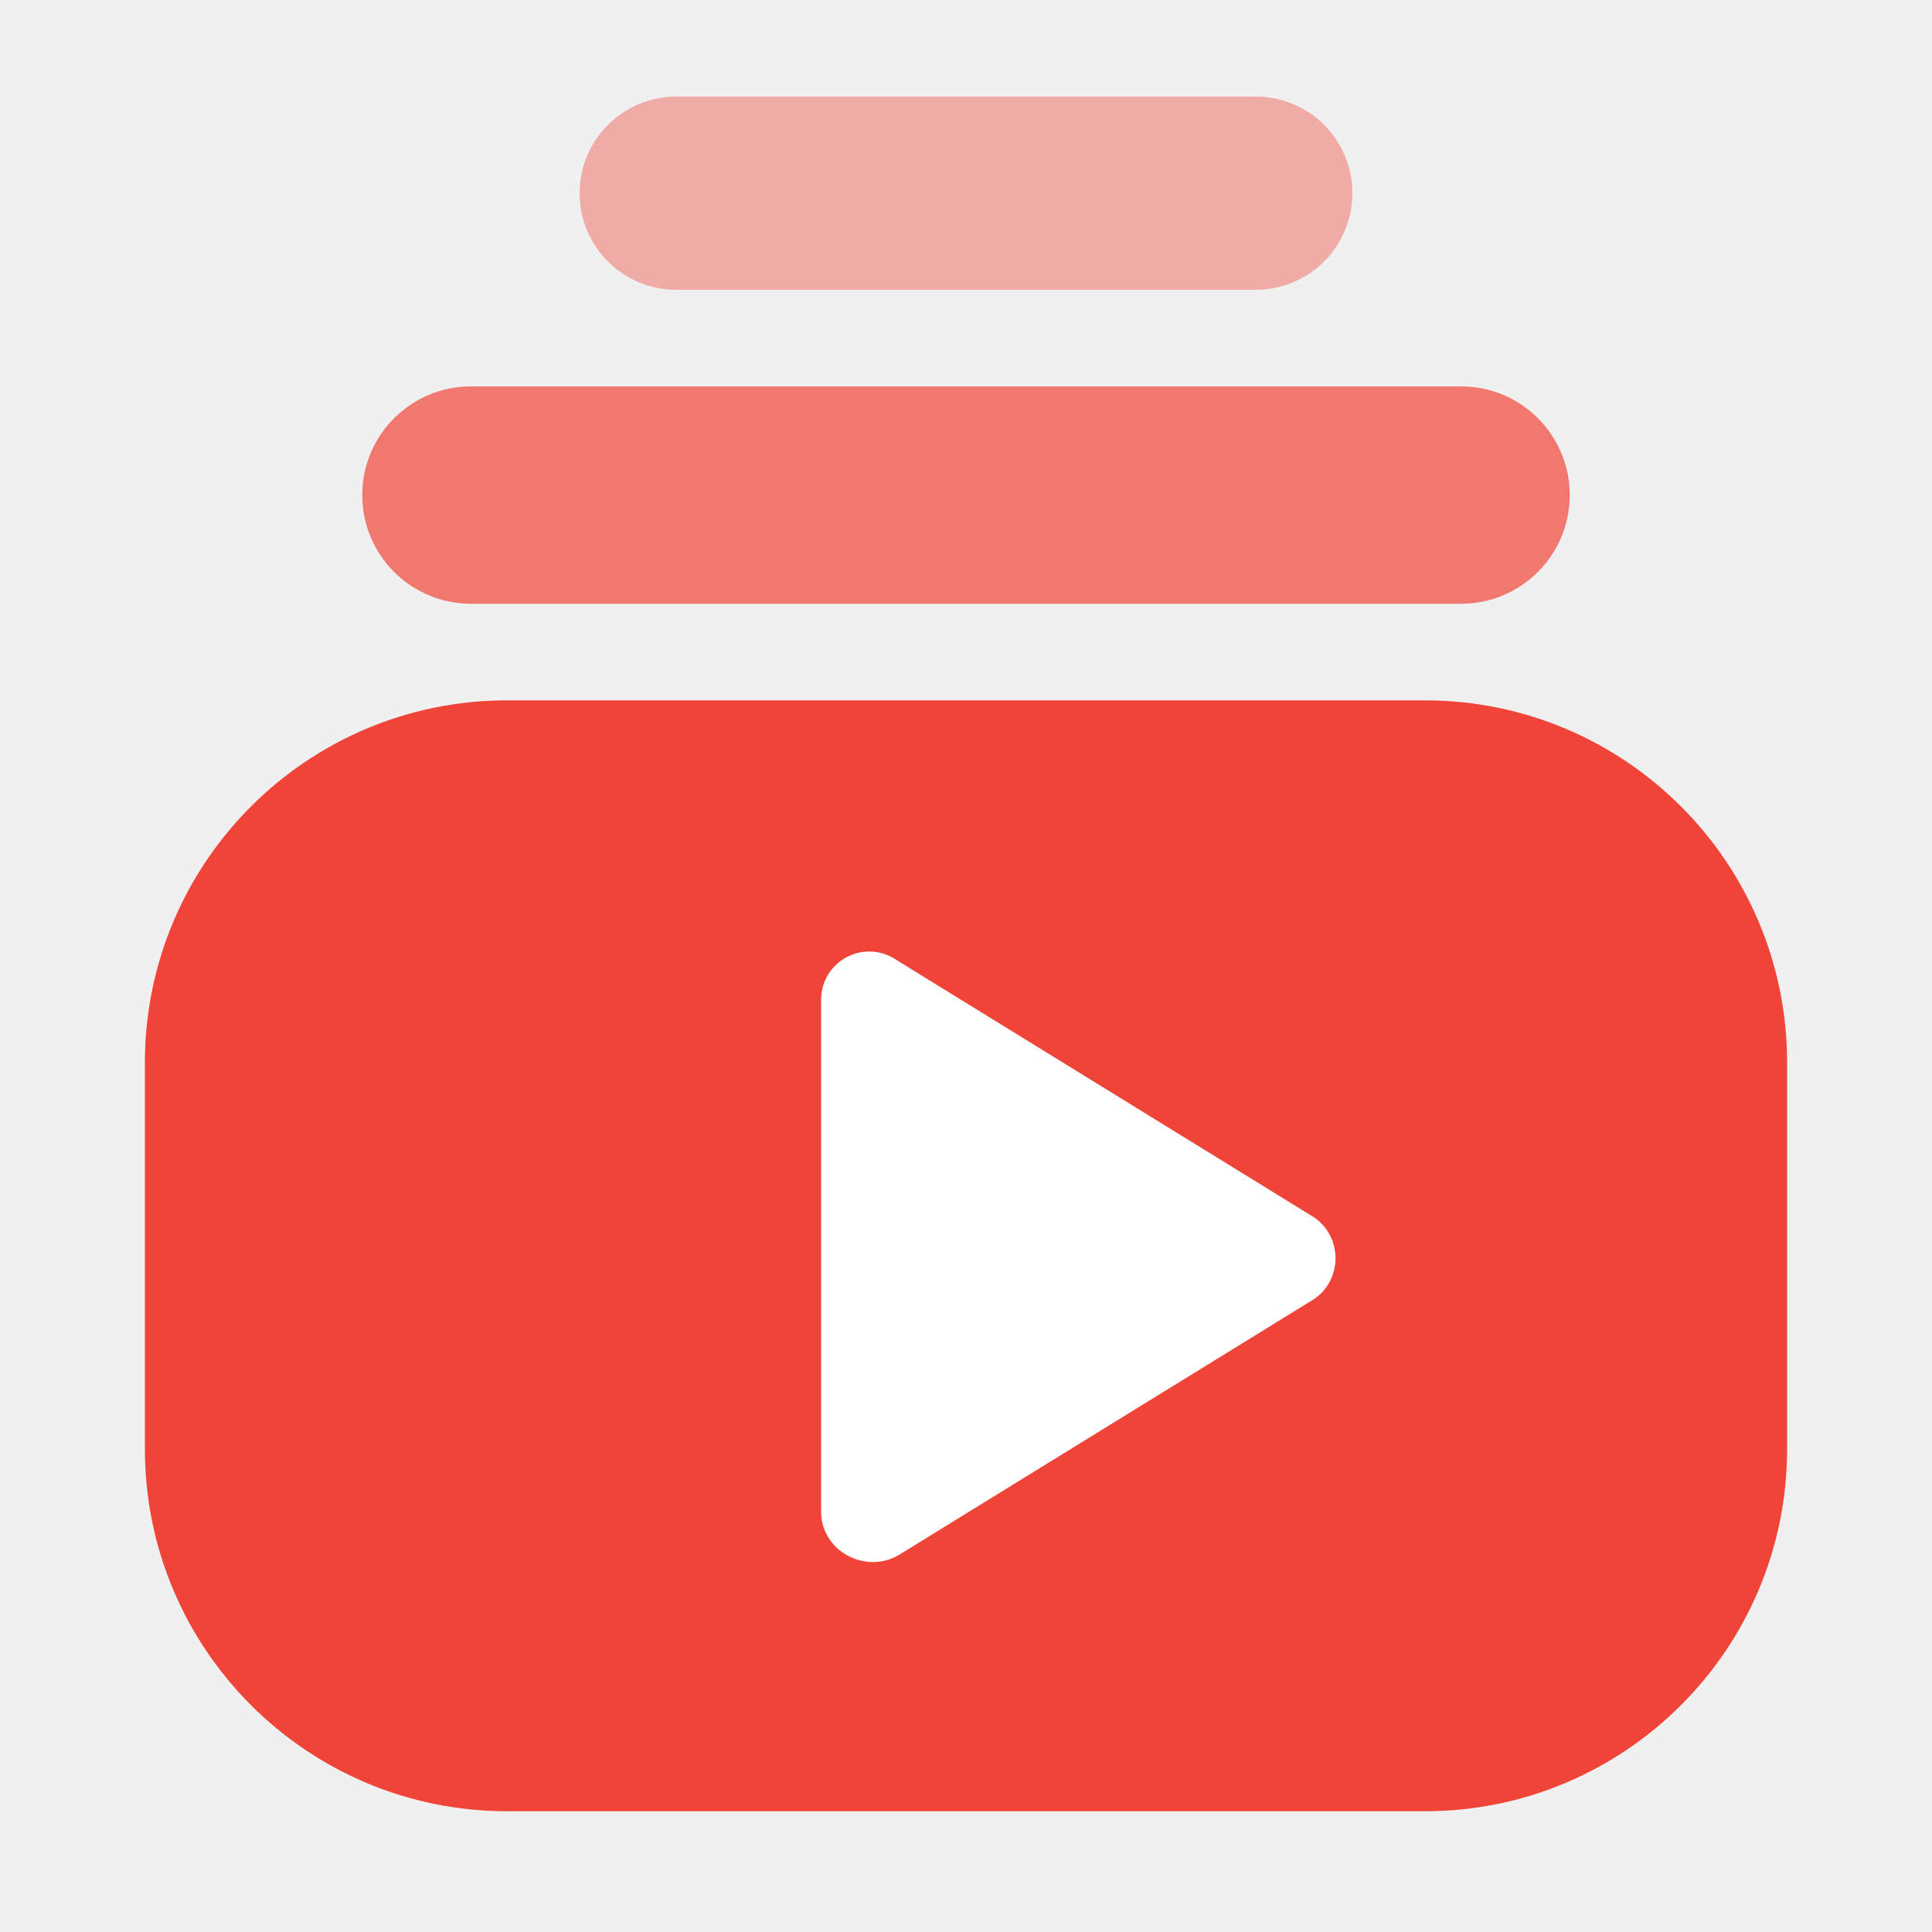
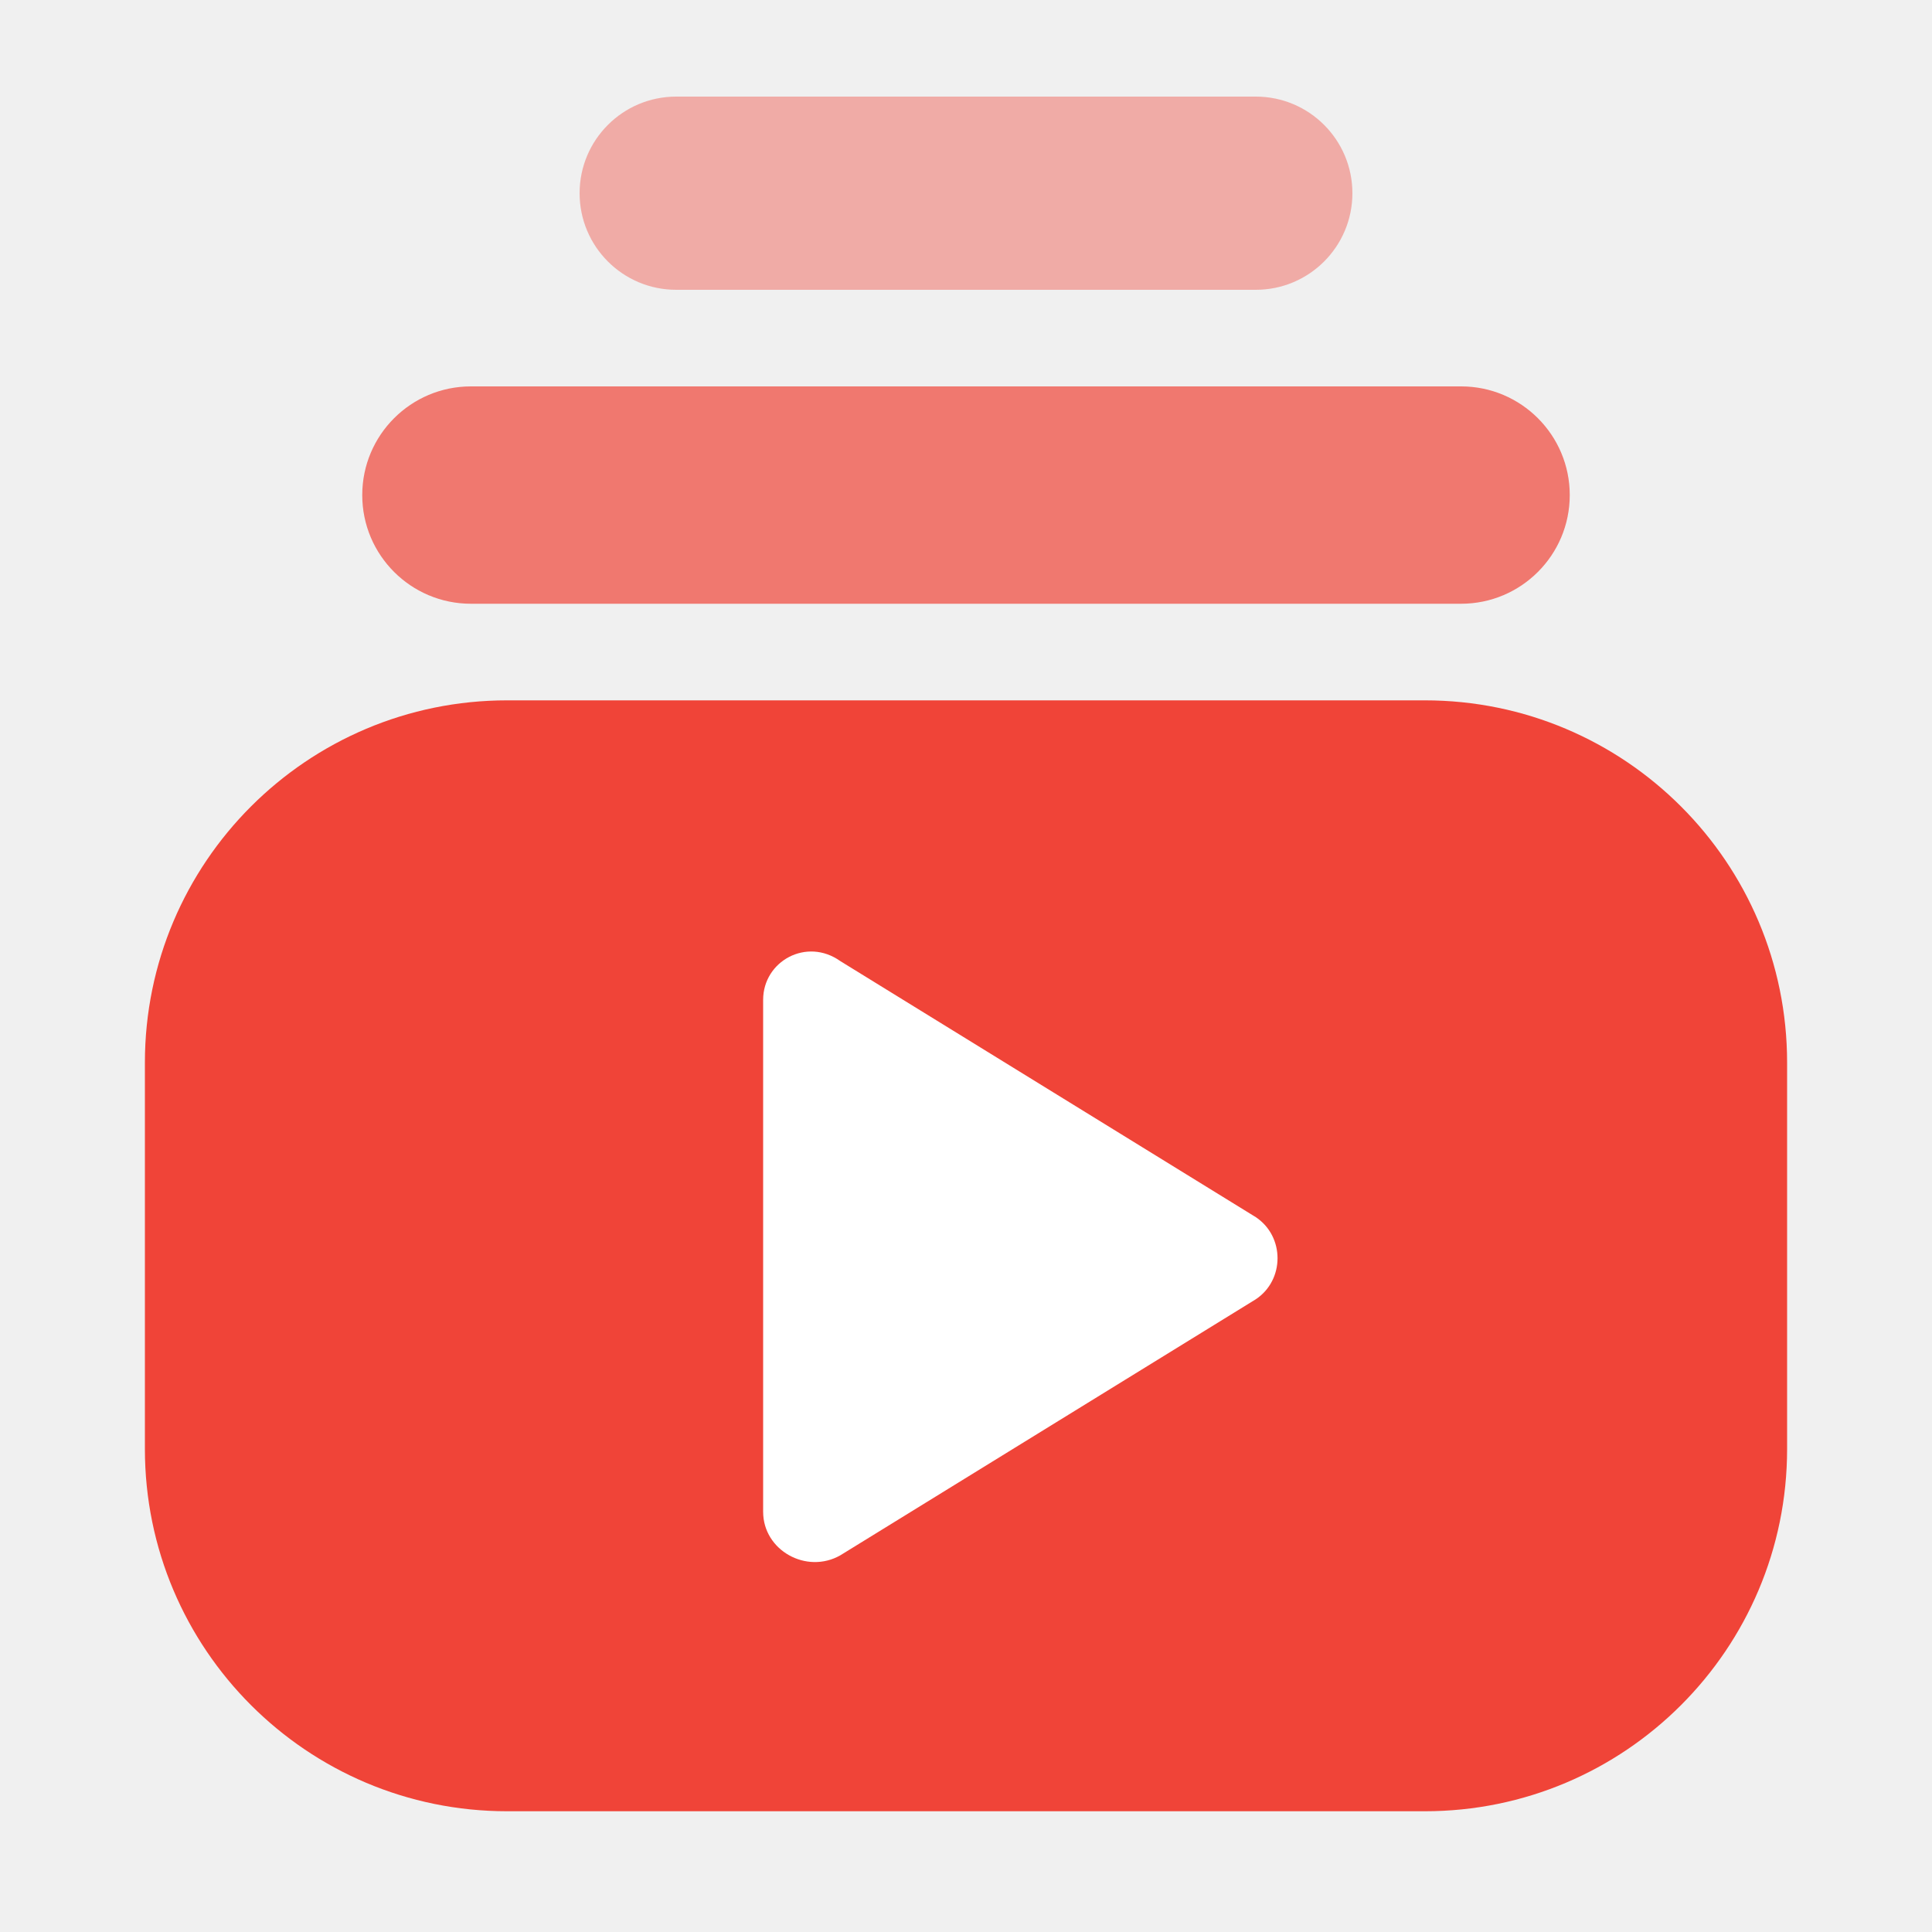
<svg xmlns="http://www.w3.org/2000/svg" viewBox="0 0 40 40" role="img" aria-label="TubeQueue">
  <rect x="12" y="2" width="16" height="4" rx="2" fill="#f04438" opacity=".4" />
  <rect x="7.5" y="8" width="25" height="4.5" rx="2.25" fill="#f04438" opacity=".7" />
  <rect x="3" y="14.5" width="34" height="23" rx="7.5" fill="#f04438" />
-   <path d="M17 20.7v10.6c0 .8.9 1.3 1.6.9l8.6-5.3c.6-.4.6-1.3 0-1.7l-8.6-5.3c-.7-.5-1.6 0-1.6.8z" fill="#fff" />
+   <path d="M15.8 20.7v10.6c0 .8.9 1.3 1.6.9l8.6-5.3c.6-.4.6-1.3 0-1.7l-8.6-5.3c-.7-.5-1.6 0-1.6.8z" fill="#fff" />
</svg>
